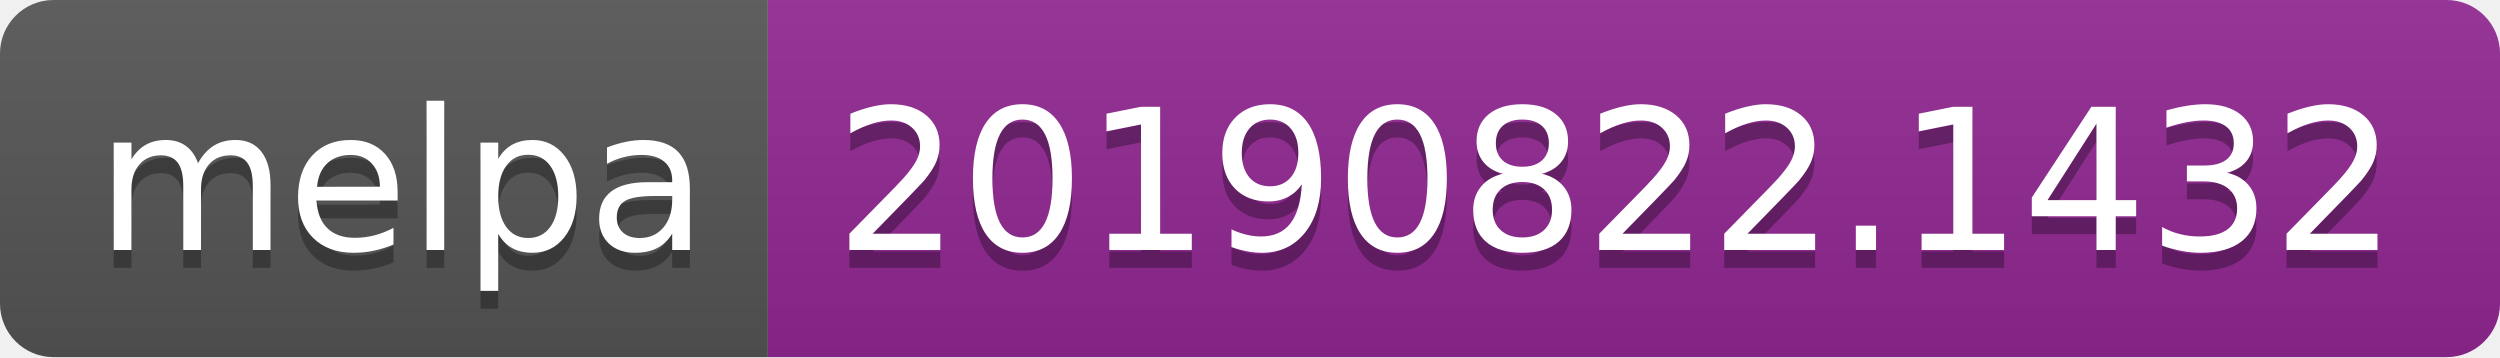
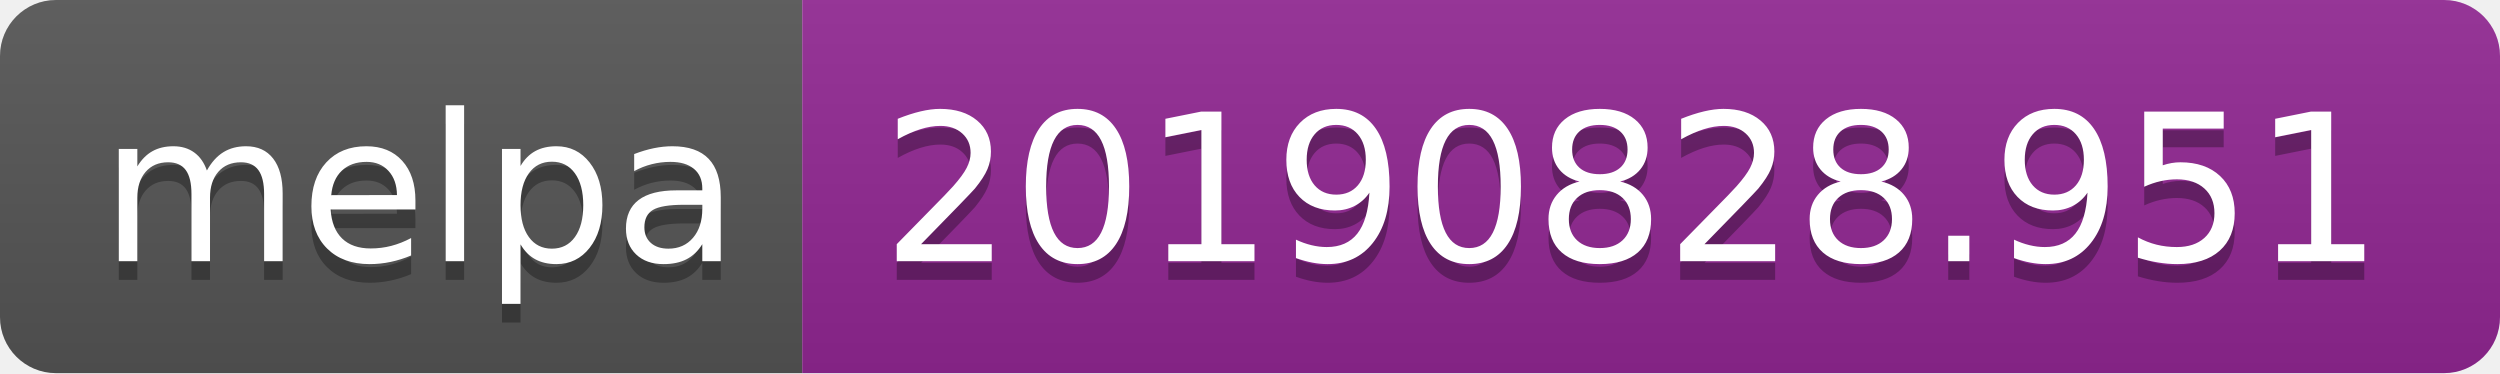
- <svg xmlns="http://www.w3.org/2000/svg" width="140" height="20">
+ <svg xmlns="http://www.w3.org/2000/svg" width="134" height="20">
  <linearGradient id="b" x2="0" y2="100%">
    <stop offset="0" stop-color="#bbb" stop-opacity=".1" />
    <stop offset="1" stop-opacity=".1" />
  </linearGradient>
  <clipPath id="a">
-     <rect width="140" height="20" rx="3" fill="#fff" />
+     <rect width="134" height="20" rx="3" fill="#fff" />
  </clipPath>
  <g clip-path="url(#a)">
    <path fill="#555" d="M0 0h43v20H0z" />
-     <path fill="#922793" d="M43 0h97v20H43z" />
-     <path fill="url(#b)" d="M0 0h140v20H0z" />
+     <path fill="#922793" d="M43 0h91v20H43z" />
+     <path fill="url(#b)" d="M0 0h134v20H0z" />
  </g>
  <g fill="#fff" text-anchor="middle" font-family="DejaVu Sans,Verdana,Geneva,sans-serif" font-size="110">
    <text x="225" y="150" fill="#010101" fill-opacity=".3" transform="scale(.1)" textLength="330">melpa</text>
    <text x="225" y="140" transform="scale(.1)" textLength="330">melpa</text>
-     <text x="905" y="150" fill="#010101" fill-opacity=".3" transform="scale(.1)" textLength="870">20190822.1432</text>
-     <text x="905" y="140" transform="scale(.1)" textLength="870">20190822.1432</text>
+     <text x="875" y="150" fill="#010101" fill-opacity=".3" transform="scale(.1)" textLength="810">20190828.951</text>
+     <text x="875" y="140" transform="scale(.1)" textLength="810">20190828.951</text>
  </g>
</svg>
